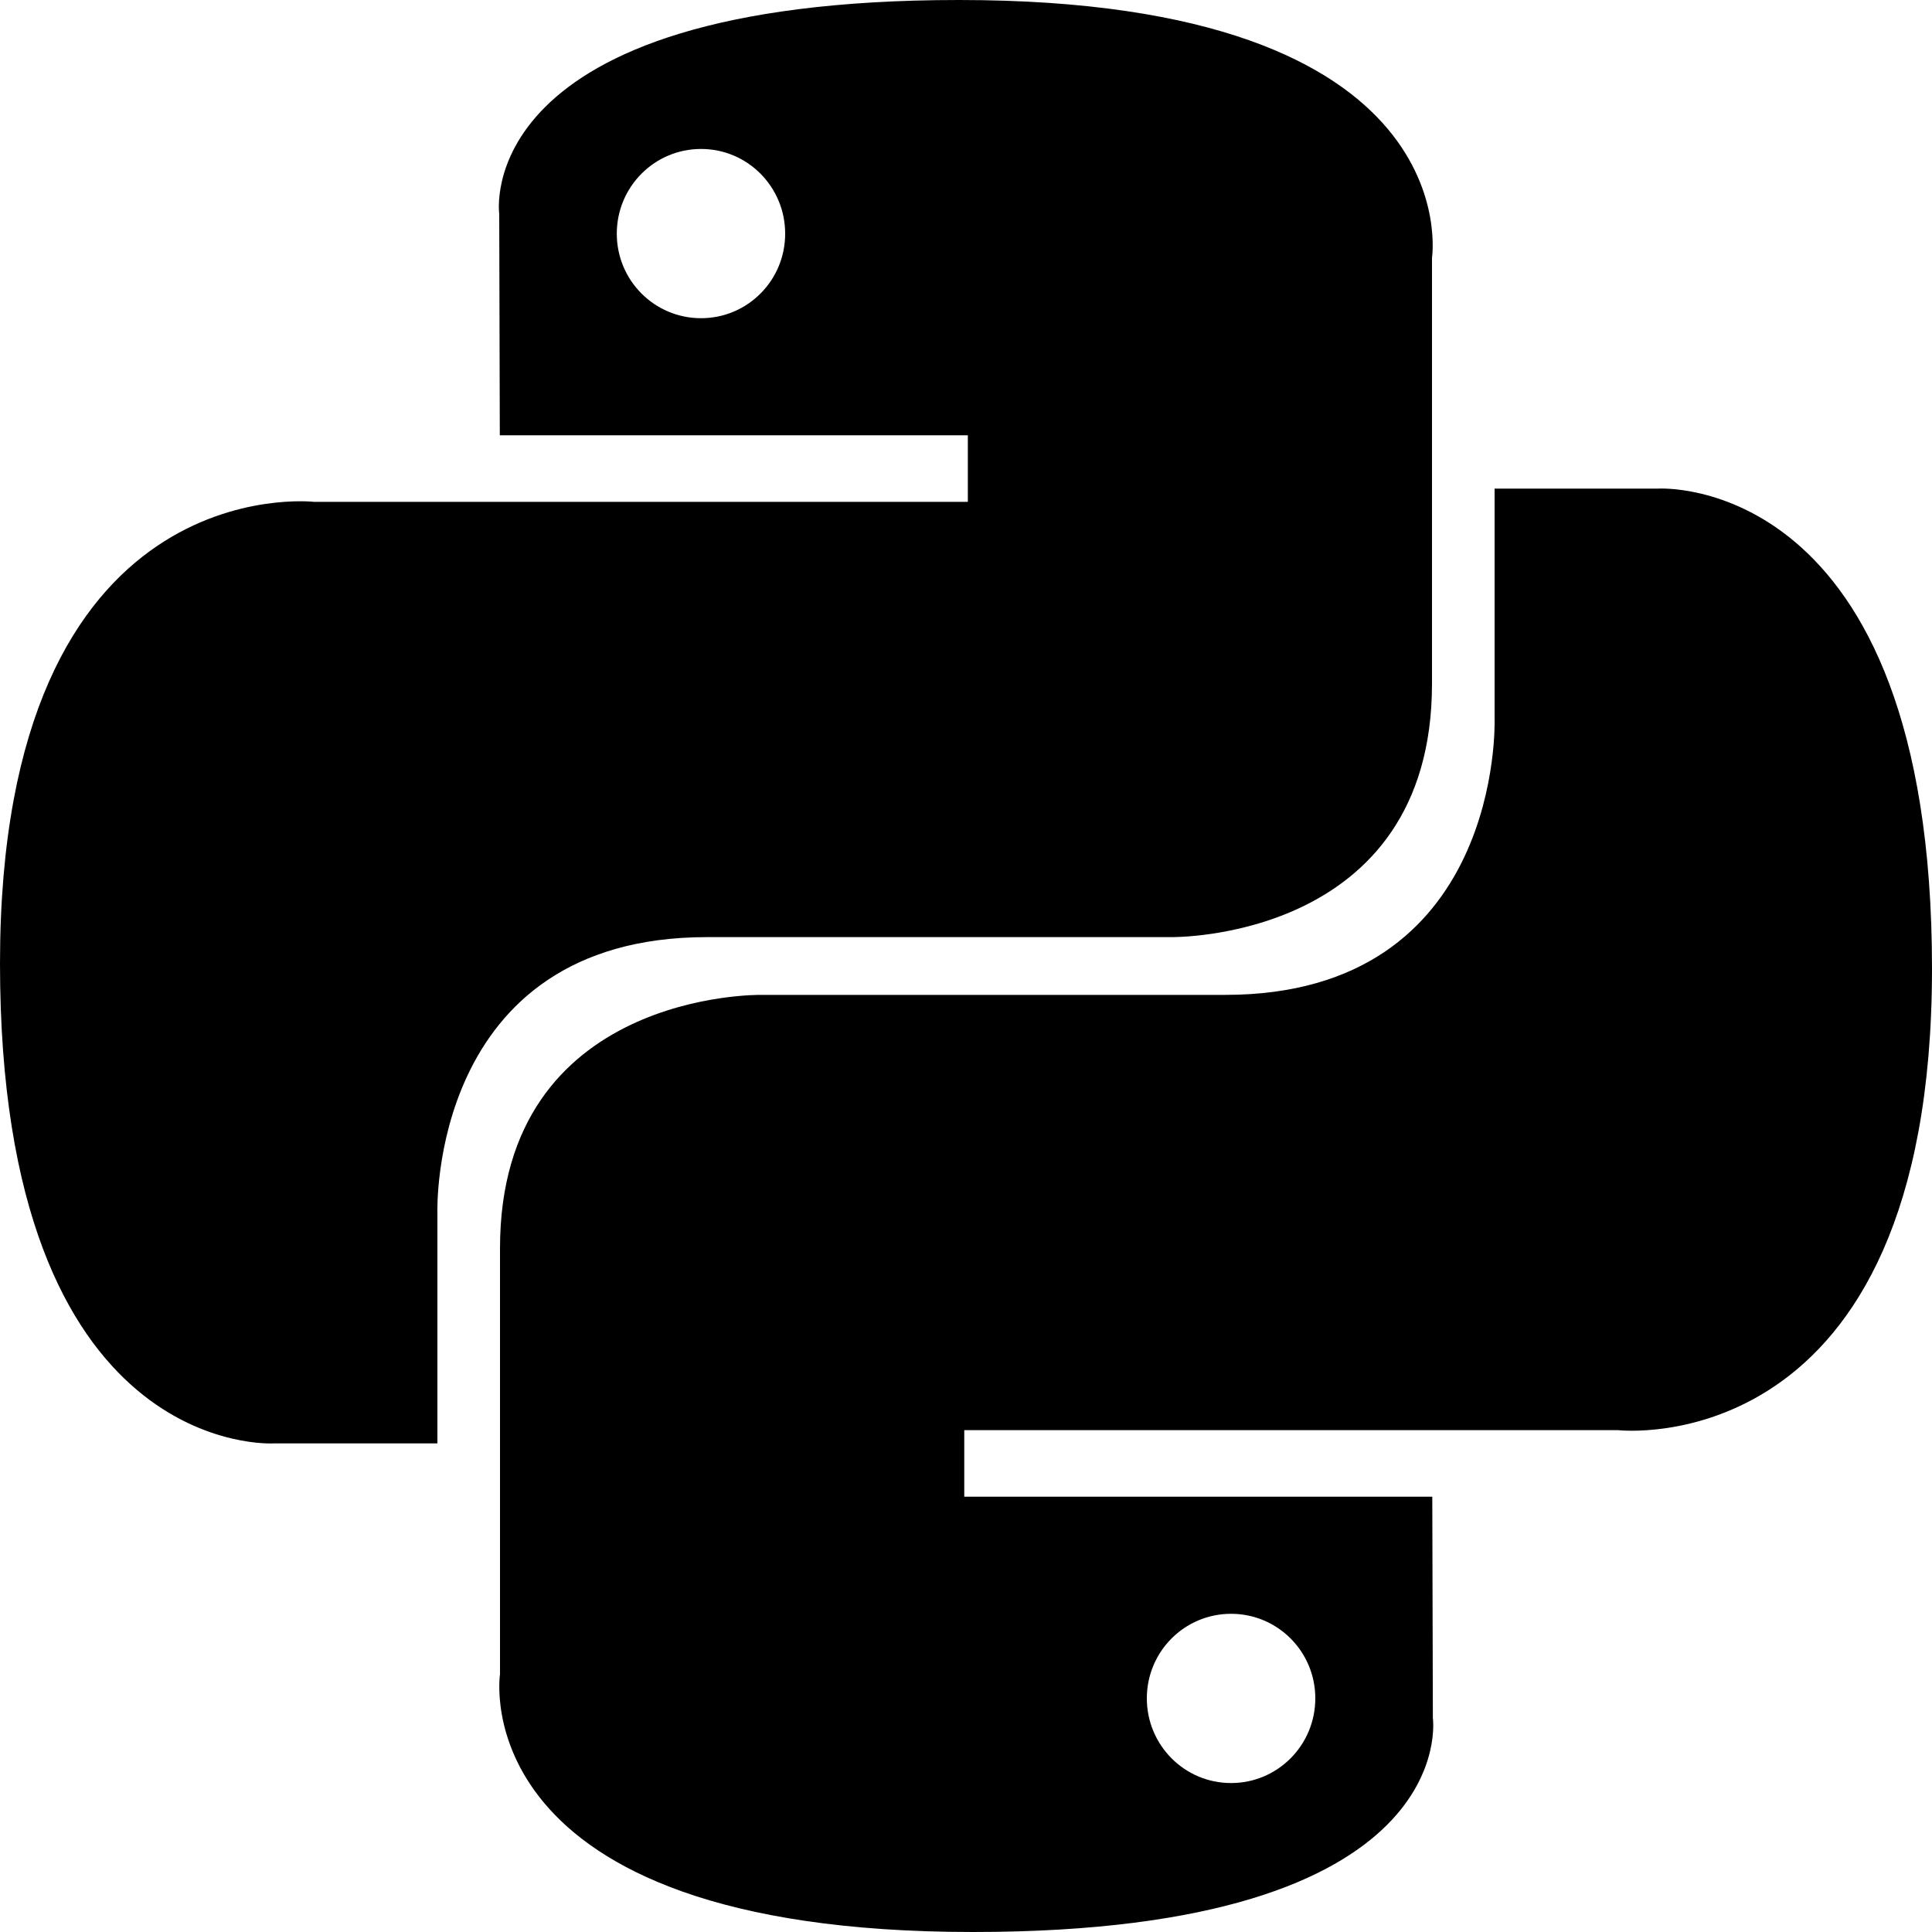
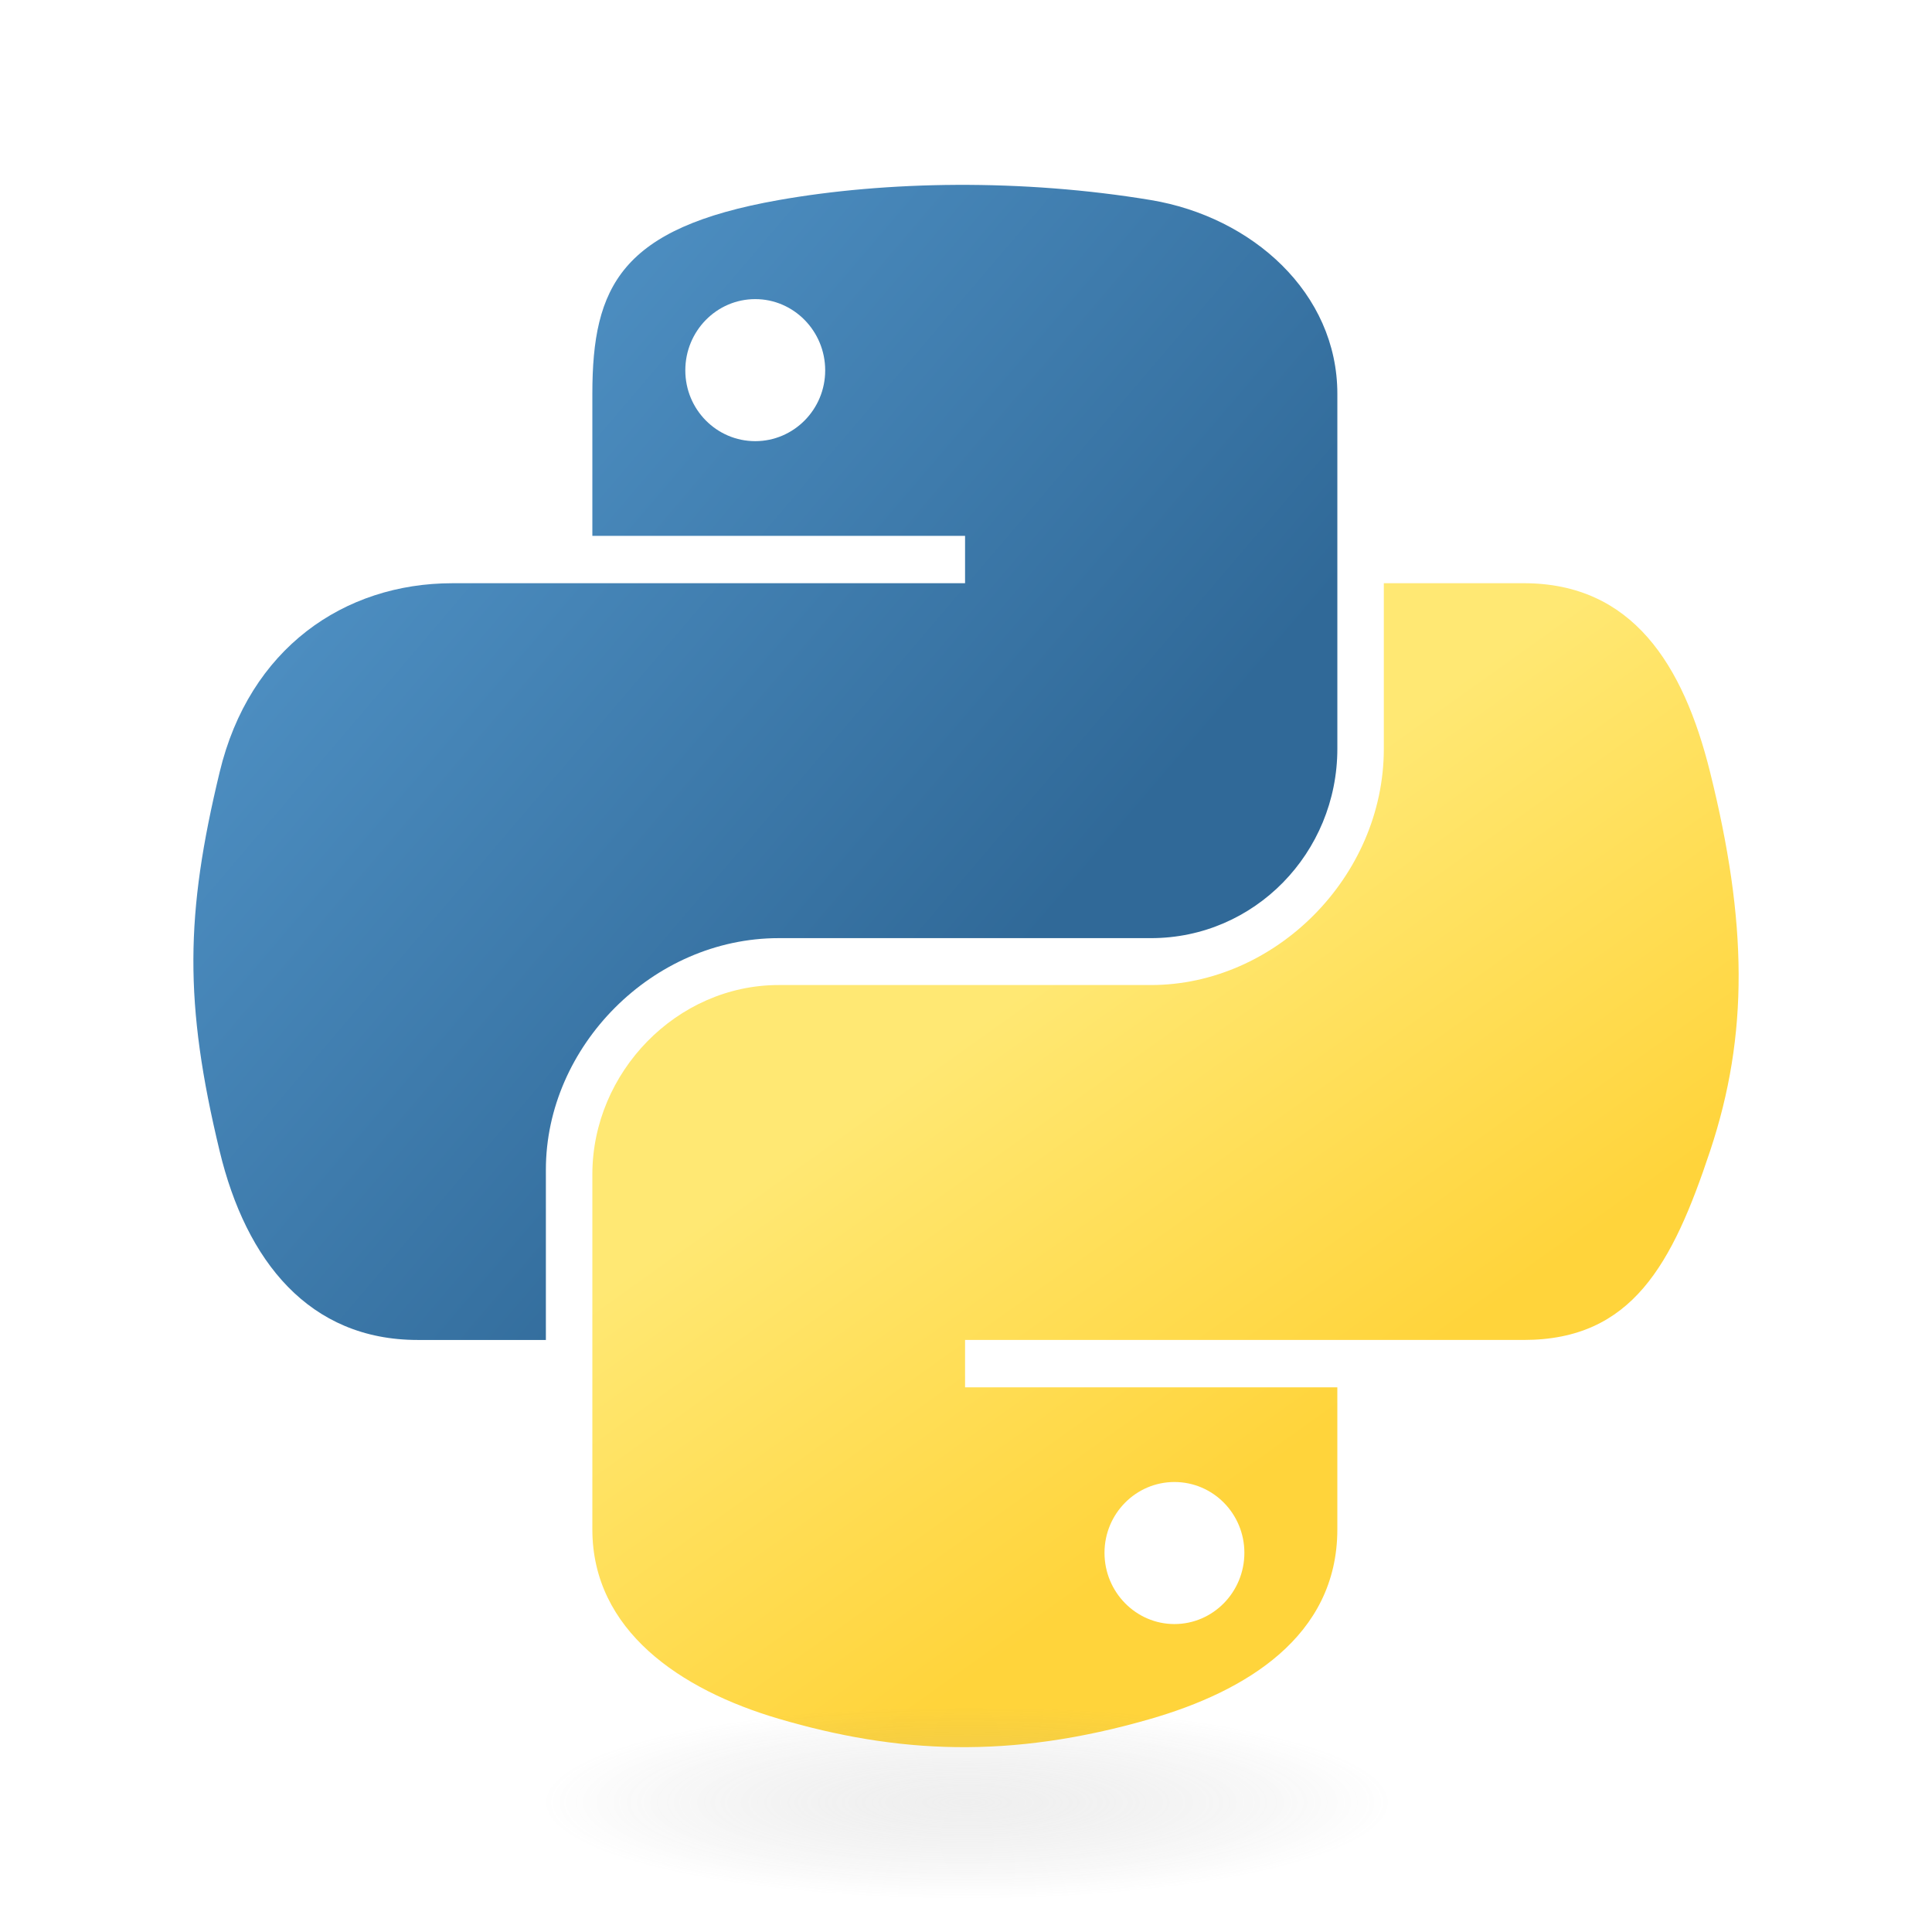
- <svg xmlns="http://www.w3.org/2000/svg" width="800px" height="800px" viewBox="0 0 20 20" version="1.1">
-   <defs>
- 
- </defs>
-   <g id="Page-1" stroke="none" stroke-width="1" fill="none" fill-rule="evenodd">
-     <g id="Dribbble-Light-Preview" transform="translate(-340, -7599)" fill="#000000">
-       <g id="icons" transform="translate(56, 160)">
-         <path d="M296.744,7457.458 C296.262,7457.458 295.872,7457.066 295.872,7456.581 C295.872,7456.097 296.262,7455.706 296.744,7455.706 C297.226,7455.706 297.616,7456.097 297.616,7456.581 C297.616,7457.066 297.226,7457.458 296.744,7457.458 M294.072,7459 C299.15,7459 298.833,7456.786 298.833,7456.786 L298.827,7454.494 L293.982,7454.494 L293.982,7453.805 L300.751,7453.805 C300.751,7453.805 304,7454.176 304,7449.026 C304,7443.876 301.165,7444.058 301.165,7444.058 L299.472,7444.058 L299.472,7446.449 C299.472,7446.449 299.563,7449.299 296.682,7449.299 L291.876,7449.299 C291.876,7449.299 289.176,7449.255 289.176,7451.922 L289.176,7456.331 C289.176,7456.331 288.766,7459 294.072,7459 M291.257,7440.542 C291.739,7440.542 292.128,7440.934 292.128,7441.419 C292.128,7441.903 291.739,7442.294 291.257,7442.294 C290.775,7442.294 290.385,7441.903 290.385,7441.419 C290.385,7440.934 290.775,7440.542 291.257,7440.542 M293.928,7439 C288.851,7439 289.168,7441.214 289.168,7441.214 L289.174,7443.506 L294.019,7443.506 L294.019,7444.195 L287.249,7444.195 C287.249,7444.195 284,7443.824 284,7448.974 C284,7454.124 286.836,7453.942 286.836,7453.942 L288.528,7453.942 L288.528,7451.551 C288.528,7451.551 288.437,7448.701 291.319,7448.701 L296.124,7448.701 C296.124,7448.701 298.824,7448.745 298.824,7446.078 L298.824,7441.669 C298.824,7441.669 299.234,7439 293.928,7439" id="python-[#127]">
- 
- </path>
-       </g>
-     </g>
-   </g>
+ <svg xmlns="http://www.w3.org/2000/svg" viewBox="0 0 128 128">
+   <linearGradient id="python-original-a" gradientUnits="userSpaceOnUse" x1="70.252" y1="1237.476" x2="170.659" y2="1151.089" gradientTransform="matrix(.563 0 0 -.568 -29.215 707.817)">
+     <stop offset="0" stop-color="#5A9FD4" />
+     <stop offset="1" stop-color="#306998" />
+   </linearGradient>
+   <linearGradient id="python-original-b" gradientUnits="userSpaceOnUse" x1="209.474" y1="1098.811" x2="173.62" y2="1149.537" gradientTransform="matrix(.563 0 0 -.568 -29.215 707.817)">
+     <stop offset="0" stop-color="#FFD43B" />
+     <stop offset="1" stop-color="#FFE873" />
+   </linearGradient>
+   <path fill="url(#python-original-a)" d="M63.391 1.988c-4.222.02-8.252.379-11.8 1.007-10.45 1.846-12.346 5.71-12.346 12.837v9.411h24.693v3.137H29.977c-7.176 0-13.46 4.313-15.426 12.521-2.268 9.405-2.368 15.275 0 25.096 1.755 7.311 5.947 12.519 13.124 12.519h8.491V67.234c0-8.151 7.051-15.34 15.426-15.34h24.665c6.866 0 12.346-5.654 12.346-12.548V15.833c0-6.693-5.646-11.72-12.346-12.837-4.244-.706-8.645-1.027-12.866-1.008zM50.037 9.557c2.55 0 4.634 2.117 4.634 4.721 0 2.593-2.083 4.69-4.634 4.69-2.56 0-4.633-2.097-4.633-4.69-.001-2.604 2.073-4.721 4.633-4.721z" transform="translate(0 10.26)" />
+   <path fill="url(#python-original-b)" d="M91.682 28.38v10.966c0 8.5-7.208 15.655-15.426 15.655H51.591c-6.756 0-12.346 5.783-12.346 12.549v23.515c0 6.691 5.818 10.628 12.346 12.547 7.816 2.297 15.312 2.713 24.665 0 6.216-1.801 12.346-5.423 12.346-12.547v-9.412H63.938v-3.138h37.012c7.176 0 9.852-5.005 12.348-12.519 2.578-7.735 2.467-15.174 0-25.096-1.774-7.145-5.161-12.521-12.348-12.521h-9.268zM77.809 87.927c2.561 0 4.634 2.097 4.634 4.692 0 2.602-2.074 4.719-4.634 4.719-2.55 0-4.633-2.117-4.633-4.719 0-2.595 2.083-4.692 4.633-4.692z" transform="translate(0 10.26)" />
+   <radialGradient id="python-original-c" cx="1825.678" cy="444.45" r="26.743" gradientTransform="matrix(0 -.24 -1.055 0 532.979 557.576)" gradientUnits="userSpaceOnUse">
+     <stop offset="0" stop-color="#B8B8B8" stop-opacity=".498" />
+     <stop offset="1" stop-color="#7F7F7F" stop-opacity="0" />
+   </radialGradient>
+   <path opacity=".444" fill="url(#python-original-c)" d="M97.309 119.597c0 3.543-14.816 6.416-33.091 6.416-18.276 0-33.092-2.873-33.092-6.416 0-3.544 14.815-6.417 33.092-6.417 18.275 0 33.091 2.872 33.091 6.417z" />
</svg>
